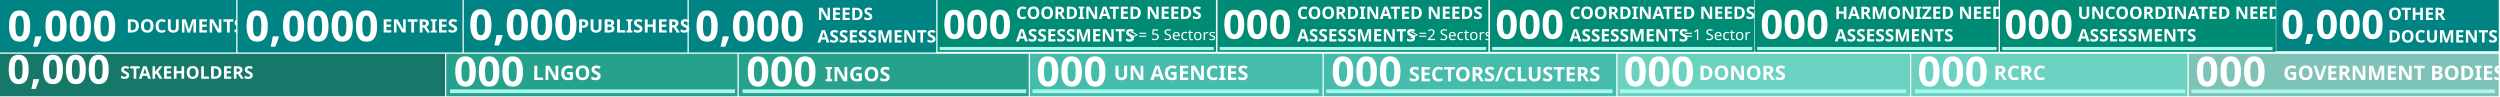
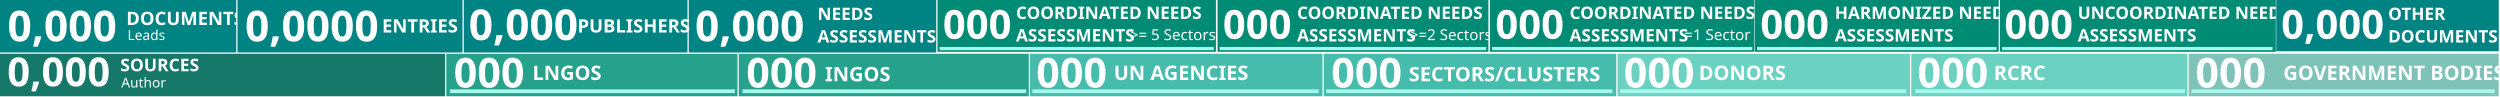
<svg xmlns="http://www.w3.org/2000/svg" xmlns:xlink="http://www.w3.org/1999/xlink" width="2000px" height="77px" viewBox="0 0 2000 77" version="1.1">
  <defs>
-     <path d="M3.072,36 L231.072,36" id="path-1" />
+     <path d="M3.072,35 L231.072,35" id="path-1" />
    <filter x="-3.7%" y="-275.0%" width="107.5%" height="850.0%" filterUnits="objectBoundingBox" id="filter-2">
      <feMorphology radius="1.5" operator="dilate" in="SourceAlpha" result="shadowSpreadOuter1" />
      <feOffset dx="0" dy="2" in="shadowSpreadOuter1" result="shadowOffsetOuter1" />
      <feMorphology radius="1.5" operator="erode" in="SourceAlpha" result="shadowInner" />
      <feOffset dx="0" dy="2" in="shadowInner" result="shadowInner" />
      <feComposite in="shadowOffsetOuter1" in2="shadowInner" operator="out" result="shadowOffsetOuter1" />
      <feGaussianBlur stdDeviation="2" in="shadowOffsetOuter1" result="shadowBlurOuter1" />
      <feColorMatrix values="0 0 0 0 0   0 0 0 0 0   0 0 0 0 0  0 0 0 0.17 0" type="matrix" in="shadowBlurOuter1" />
    </filter>
-     <path d="M3.072,36 L230.072,36" id="path-3" />
+     <path d="M3.072,35 L230.072,35" id="path-3" />
    <filter x="-3.7%" y="-275.0%" width="107.5%" height="850.0%" filterUnits="objectBoundingBox" id="filter-4">
      <feMorphology radius="1.5" operator="dilate" in="SourceAlpha" result="shadowSpreadOuter1" />
      <feOffset dx="0" dy="2" in="shadowSpreadOuter1" result="shadowOffsetOuter1" />
      <feMorphology radius="1.5" operator="erode" in="SourceAlpha" result="shadowInner" />
      <feOffset dx="0" dy="2" in="shadowInner" result="shadowInner" />
      <feComposite in="shadowOffsetOuter1" in2="shadowInner" operator="out" result="shadowOffsetOuter1" />
      <feGaussianBlur stdDeviation="2" in="shadowOffsetOuter1" result="shadowBlurOuter1" />
      <feColorMatrix values="0 0 0 0 0   0 0 0 0 0   0 0 0 0 0  0 0 0 0.17 0" type="matrix" in="shadowBlurOuter1" />
    </filter>
-     <path d="M2.072,36 L231.072,36" id="path-5" />
+     <path d="M2.072,35 L231.072,35" id="path-5" />
    <filter x="-3.7%" y="-275.0%" width="107.4%" height="850.0%" filterUnits="objectBoundingBox" id="filter-6">
      <feMorphology radius="1.5" operator="dilate" in="SourceAlpha" result="shadowSpreadOuter1" />
      <feOffset dx="0" dy="2" in="shadowSpreadOuter1" result="shadowOffsetOuter1" />
      <feMorphology radius="1.5" operator="erode" in="SourceAlpha" result="shadowInner" />
      <feOffset dx="0" dy="2" in="shadowInner" result="shadowInner" />
      <feComposite in="shadowOffsetOuter1" in2="shadowInner" operator="out" result="shadowOffsetOuter1" />
      <feGaussianBlur stdDeviation="2" in="shadowOffsetOuter1" result="shadowBlurOuter1" />
      <feColorMatrix values="0 0 0 0 0   0 0 0 0 0   0 0 0 0 0  0 0 0 0.17 0" type="matrix" in="shadowBlurOuter1" />
    </filter>
-     <path d="M2.072,36 L231.072,36" id="path-7" />
+     <path d="M2.072,35 L231.072,35" id="path-7" />
    <filter x="-3.7%" y="-275.0%" width="107.4%" height="850.0%" filterUnits="objectBoundingBox" id="filter-8">
      <feMorphology radius="1.5" operator="dilate" in="SourceAlpha" result="shadowSpreadOuter1" />
      <feOffset dx="0" dy="2" in="shadowSpreadOuter1" result="shadowOffsetOuter1" />
      <feMorphology radius="1.5" operator="erode" in="SourceAlpha" result="shadowInner" />
      <feOffset dx="0" dy="2" in="shadowInner" result="shadowInner" />
      <feComposite in="shadowOffsetOuter1" in2="shadowInner" operator="out" result="shadowOffsetOuter1" />
      <feGaussianBlur stdDeviation="2" in="shadowOffsetOuter1" result="shadowBlurOuter1" />
      <feColorMatrix values="0 0 0 0 0   0 0 0 0 0   0 0 0 0 0  0 0 0 0.17 0" type="matrix" in="shadowBlurOuter1" />
    </filter>
-     <path d="M2.072,36 L231.072,36" id="path-9" />
+     <path d="M2.072,35 L231.072,35" id="path-9" />
    <filter x="-3.7%" y="-275.0%" width="107.4%" height="850.0%" filterUnits="objectBoundingBox" id="filter-10">
      <feMorphology radius="1.5" operator="dilate" in="SourceAlpha" result="shadowSpreadOuter1" />
      <feOffset dx="0" dy="2" in="shadowSpreadOuter1" result="shadowOffsetOuter1" />
      <feMorphology radius="1.5" operator="erode" in="SourceAlpha" result="shadowInner" />
      <feOffset dx="0" dy="2" in="shadowInner" result="shadowInner" />
      <feComposite in="shadowOffsetOuter1" in2="shadowInner" operator="out" result="shadowOffsetOuter1" />
      <feGaussianBlur stdDeviation="2" in="shadowOffsetOuter1" result="shadowBlurOuter1" />
      <feColorMatrix values="0 0 0 0 0   0 0 0 0 0   0 0 0 0 0  0 0 0 0.17 0" type="matrix" in="shadowBlurOuter1" />
    </filter>
-     <path d="M3.072,36 L219.072,36" id="path-11" />
+     <path d="M3.072,35 L219.072,35" id="path-11" />
    <filter x="-3.9%" y="-275.0%" width="107.9%" height="850.0%" filterUnits="objectBoundingBox" id="filter-12">
      <feMorphology radius="1.5" operator="dilate" in="SourceAlpha" result="shadowSpreadOuter1" />
      <feOffset dx="0" dy="2" in="shadowSpreadOuter1" result="shadowOffsetOuter1" />
      <feMorphology radius="1.5" operator="erode" in="SourceAlpha" result="shadowInner" />
      <feOffset dx="0" dy="2" in="shadowInner" result="shadowInner" />
      <feComposite in="shadowOffsetOuter1" in2="shadowInner" operator="out" result="shadowOffsetOuter1" />
      <feGaussianBlur stdDeviation="2" in="shadowOffsetOuter1" result="shadowBlurOuter1" />
      <feColorMatrix values="0 0 0 0 0   0 0 0 0 0   0 0 0 0 0  0 0 0 0.17 0" type="matrix" in="shadowBlurOuter1" />
    </filter>
-     <path d="M2.177,36 L244.873,36" id="path-13" />
+     <path d="M2.177,35 L244.873,35" id="path-13" />
    <filter x="-3.5%" y="-275.0%" width="107.0%" height="850.0%" filterUnits="objectBoundingBox" id="filter-14">
      <feMorphology radius="1.5" operator="dilate" in="SourceAlpha" result="shadowSpreadOuter1" />
      <feOffset dx="0" dy="2" in="shadowSpreadOuter1" result="shadowOffsetOuter1" />
      <feMorphology radius="1.5" operator="erode" in="SourceAlpha" result="shadowInner" />
      <feOffset dx="0" dy="2" in="shadowInner" result="shadowInner" />
      <feComposite in="shadowOffsetOuter1" in2="shadowInner" operator="out" result="shadowOffsetOuter1" />
      <feGaussianBlur stdDeviation="2" in="shadowOffsetOuter1" result="shadowBlurOuter1" />
      <feColorMatrix values="0 0 0 0 0   0 0 0 0 0   0 0 0 0 0  0 0 0 0.17 0" type="matrix" in="shadowBlurOuter1" />
    </filter>
    <path d="M1.72,40.86 L215,40.86" id="path-15" />
    <filter x="-3.2%" y="-228.5%" width="106.4%" height="789.5%" filterUnits="objectBoundingBox" id="filter-16">
      <feMorphology radius="1.29" operator="dilate" in="SourceAlpha" result="shadowSpreadOuter1" />
      <feOffset dx="0" dy="2" in="shadowSpreadOuter1" result="shadowOffsetOuter1" />
      <feMorphology radius="1.29" operator="erode" in="SourceAlpha" result="shadowInner" />
      <feOffset dx="0" dy="2" in="shadowInner" result="shadowInner" />
      <feComposite in="shadowOffsetOuter1" in2="shadowInner" operator="out" result="shadowOffsetOuter1" />
      <feGaussianBlur stdDeviation="1.5" in="shadowOffsetOuter1" result="shadowBlurOuter1" />
      <feColorMatrix values="0 0 0 0 0   0 0 0 0 0   0 0 0 0 0  0 0 0 0.17 0" type="matrix" in="shadowBlurOuter1" />
    </filter>
    <path d="M1.703,40.86 L193.248,40.86" id="path-17" />
    <filter x="-3.5%" y="-228.5%" width="107.1%" height="789.5%" filterUnits="objectBoundingBox" id="filter-18">
      <feMorphology radius="1.29" operator="dilate" in="SourceAlpha" result="shadowSpreadOuter1" />
      <feOffset dx="0" dy="2" in="shadowSpreadOuter1" result="shadowOffsetOuter1" />
      <feMorphology radius="1.29" operator="erode" in="SourceAlpha" result="shadowInner" />
      <feOffset dx="0" dy="2" in="shadowInner" result="shadowInner" />
      <feComposite in="shadowOffsetOuter1" in2="shadowInner" operator="out" result="shadowOffsetOuter1" />
      <feGaussianBlur stdDeviation="1.5" in="shadowOffsetOuter1" result="shadowBlurOuter1" />
      <feColorMatrix values="0 0 0 0 0   0 0 0 0 0   0 0 0 0 0  0 0 0 0.17 0" type="matrix" in="shadowBlurOuter1" />
    </filter>
    <path d="M1.72,40.86 L209.84,40.86" id="path-19" />
    <filter x="-2.6%" y="-203.5%" width="103.8%" height="639.5%" filterUnits="objectBoundingBox" id="filter-20">
      <feMorphology radius="1.29" operator="dilate" in="SourceAlpha" result="shadowSpreadOuter1" />
      <feOffset dx="0" dy="2" in="shadowSpreadOuter1" result="shadowOffsetOuter1" />
      <feGaussianBlur stdDeviation="1.5" in="shadowOffsetOuter1" result="shadowBlurOuter1" />
      <feComposite in="shadowBlurOuter1" in2="SourceAlpha" operator="out" result="shadowBlurOuter1" />
      <feColorMatrix values="0 0 0 0 0   0 0 0 0 0   0 0 0 0 0  0 0 0 0.17 0" type="matrix" in="shadowBlurOuter1" />
    </filter>
    <path d="M1.72,40.86 L221.02,40.86" id="path-21" />
    <filter x="-3.1%" y="-228.5%" width="106.2%" height="789.5%" filterUnits="objectBoundingBox" id="filter-22">
      <feMorphology radius="1.29" operator="dilate" in="SourceAlpha" result="shadowSpreadOuter1" />
      <feOffset dx="0" dy="2" in="shadowSpreadOuter1" result="shadowOffsetOuter1" />
      <feMorphology radius="1.29" operator="erode" in="SourceAlpha" result="shadowInner" />
      <feOffset dx="0" dy="2" in="shadowInner" result="shadowInner" />
      <feComposite in="shadowOffsetOuter1" in2="shadowInner" operator="out" result="shadowOffsetOuter1" />
      <feGaussianBlur stdDeviation="1.5" in="shadowOffsetOuter1" result="shadowBlurOuter1" />
      <feColorMatrix values="0 0 0 0 0   0 0 0 0 0   0 0 0 0 0  0 0 0 0.17 0" type="matrix" in="shadowBlurOuter1" />
    </filter>
    <path d="M1.751,40.86 L218.033,40.86" id="path-23" />
    <filter x="-2.5%" y="-203.5%" width="103.7%" height="639.5%" filterUnits="objectBoundingBox" id="filter-24">
      <feMorphology radius="1.29" operator="dilate" in="SourceAlpha" result="shadowSpreadOuter1" />
      <feOffset dx="0" dy="2" in="shadowSpreadOuter1" result="shadowOffsetOuter1" />
      <feGaussianBlur stdDeviation="1.5" in="shadowOffsetOuter1" result="shadowBlurOuter1" />
      <feComposite in="shadowBlurOuter1" in2="SourceAlpha" operator="out" result="shadowBlurOuter1" />
      <feColorMatrix values="0 0 0 0 0   0 0 0 0 0   0 0 0 0 0  0 0 0 0.17 0" type="matrix" in="shadowBlurOuter1" />
    </filter>
  </defs>
  <g id="summary_1" stroke="none" stroke-width="1" fill="none" fill-rule="evenodd">
    <rect fill="#FFFFFF" x="0" y="0" width="2000" height="77" />
    <rect id="Rectangle" fill="#FFFFFF" x="0" y="0" width="2000" height="87" />
-     <g id="stakeholders_box" transform="translate(0, 36)">
-       <polygon id="Rectangle-6" fill="#167868" points="0 7 356 7 356 41 0 41" />
-       <text id="STAKEHOLDERS" font-family="SourceSansPro-Bold, Source Sans Pro" font-size="14" font-weight="bold" fill="#FFFFFF">
-         <tspan x="96.221" y="27">STAKEHOLDERS</tspan>
+     <g id="stakeholders_box" transform="translate(0, 25)">
+       <polygon id="Rectangle-6" fill="#167868" points="0 18 356 18 356 52 0 52" />
+       <text id="SOURCES" font-family="SourceSansPro-Bold, Source Sans Pro" font-size="14" font-weight="bold" fill="#FFFFFF">
+         <tspan x="96.221" y="32">SOURCES </tspan>
+       </text>
+       <text id="Author" font-family="SourceSansPro-Regular, Source Sans Pro" font-size="11" font-weight="normal" fill="#FFFFFF">
+         <tspan x="97" y="45">Author</tspan>
+       </text>
+       <text id="console.log(dataByOr" font-family="SourceSansPro-Regular, Source Sans Pro" font-size="11" font-weight="normal" fill="#FFFFFF">
+         <tspan x="495" y="11">	console.log(dataByOrganisation);</tspan>
      </text>
      <text id="total_stakeholders" font-family="SourceSansPro-Bold, Source Sans Pro" font-size="32" font-weight="bold" fill="#FFFFFF">
-         <tspan x="5.799" y="31">0,000</tspan>
-       </text>
-     </g>
-     <g id="lngo_box" transform="translate(356.9277, 37)">
-       <polygon id="Rectangle-6" fill="#26A18C" points="0.072 6 233.072 6 233.072 40 0.072 40" />
+         <tspan x="5.799" y="44">0,000</tspan>
+       </text>
+     </g>
+     <g id="lngo_box" transform="translate(356.9277, 38)">
+       <polygon id="Rectangle-6" fill="#26A18C" points="0.072 5 233.072 5 233.072 39 0.072 39" />
      <text id="LNGOStitle" font-family="SourceSansPro-Bold, Source Sans Pro" font-size="16" font-weight="bold" fill="#FFFFFF">
-         <tspan x="69.072" y="27">LNGOS</tspan>
+         <tspan x="69.072" y="26">LNGOS</tspan>
      </text>
      <text id="lngo" font-family="SourceSansPro-Bold, Source Sans Pro" font-size="33" font-weight="bold" fill="#FFFFFF">
        <tspan x="6.072" y="32">000</tspan>
      </text>
      <g id="filter_lngo">
        <use fill="black" fill-opacity="1" filter="url(#filter-2)" xlink:href="#path-1" />
        <use stroke="#A9F8ED" stroke-width="3" xlink:href="#path-1" />
      </g>
    </g>
-     <g id="ingo_box" transform="translate(590.9277, 37)">
-       <polygon id="Rectangle-6" fill="#26A18C" points="0.072 6 232.072 6 232.072 40 0.072 40" />
+     <g id="ingo_box" transform="translate(590.9277, 38)">
+       <polygon id="Rectangle-6" fill="#26A18C" points="0.072 5 232.072 5 232.072 39 0.072 39" />
      <text id="INGOStitle" font-family="SourceSansPro-Bold, Source Sans Pro" font-size="16" font-weight="bold" fill="#FFFFFF">
-         <tspan x="69.072" y="28">INGOS</tspan>
+         <tspan x="69.072" y="27">INGOS</tspan>
      </text>
      <text id="ingo" font-family="SourceSansPro-Bold, Source Sans Pro" font-size="33" font-weight="bold" fill="#FFFFFF">
        <tspan x="6.072" y="32">000</tspan>
      </text>
      <g id="filter_ingo">
        <use fill="black" fill-opacity="1" filter="url(#filter-4)" xlink:href="#path-3" />
        <use stroke="#A9F8ED" stroke-width="3" xlink:href="#path-3" />
      </g>
    </g>
-     <g id="un_agency_box" transform="translate(823.9277, 37)">
-       <polygon id="Rectangle-6" fill="#46BCAC" points="0.072 6 234.072 6 234.072 40 0.072 40" />
+     <g id="un_agency_box" transform="translate(823.9277, 38)">
+       <polygon id="Rectangle-6" fill="#46BCAC" points="0.072 5 234.072 5 234.072 39 0.072 39" />
      <text id="UN-AGENCIES" font-family="SourceSansPro-Bold, Source Sans Pro" font-size="16" font-weight="bold" fill="#FFFFFF">
-         <tspan x="67.072" y="27">UN AGENCIES</tspan>
+         <tspan x="67.072" y="26">UN AGENCIES</tspan>
      </text>
      <text id="un_agency" font-family="SourceSansPro-Bold, Source Sans Pro" font-size="33" font-weight="bold" fill="#FFFFFF">
        <tspan x="5.072" y="32">000</tspan>
      </text>
      <g id="filter_un_agency">
        <use fill="black" fill-opacity="1" filter="url(#filter-6)" xlink:href="#path-5" />
        <use stroke="#A9F8ED" stroke-width="3" xlink:href="#path-5" />
      </g>
    </g>
-     <g id="cluster_box" transform="translate(1058.928, 37)">
-       <polygon id="Rectangle-6" fill="#46BCAC" points="0.072 6 234.072 6 234.072 40 0.072 40" />
+     <g id="cluster_box" transform="translate(1058.928, 38)">
+       <polygon id="Rectangle-6" fill="#46BCAC" points="0.072 5 234.072 5 234.072 39 0.072 39" />
      <text id="CLUSTERSlabel" font-family="SourceSansPro-Bold, Source Sans Pro" font-size="16" font-weight="bold" fill="#FFFFFF">
-         <tspan x="68.072" y="28">SECTORS/CLUSTERS</tspan>
+         <tspan x="68.072" y="27">SECTORS/CLUSTERS</tspan>
      </text>
      <text id="cluster" font-family="SourceSansPro-Bold, Source Sans Pro" font-size="33" font-weight="bold" fill="#FFFFFF">
        <tspan x="6.072" y="32">000</tspan>
      </text>
      <g id="filter_cluster">
        <use fill="black" fill-opacity="1" filter="url(#filter-8)" xlink:href="#path-7" />
        <use stroke="#A9F8ED" stroke-width="3" xlink:href="#path-7" />
      </g>
    </g>
-     <g id="donor_box" transform="translate(1293.928, 37)">
-       <polygon id="Rectangle-6" fill="#6BD1C0" points="0.072 6 234.072 6 234.072 40 0.072 40" />
+     <g id="donor_box" transform="translate(1293.928, 38)">
+       <polygon id="Rectangle-6" fill="#6BD1C0" points="0.072 5 234.072 5 234.072 39 0.072 39" />
      <text id="DONORSlabel" font-family="SourceSansPro-Bold, Source Sans Pro" font-size="16" font-weight="bold" fill="#FFFFFF">
-         <tspan x="65.072" y="27">DONORS</tspan>
+         <tspan x="65.072" y="26">DONORS</tspan>
      </text>
      <text id="donor" font-family="SourceSansPro-Bold, Source Sans Pro" font-size="33" font-weight="bold" fill="#FFFFFF">
        <tspan x="5.072" y="32">000</tspan>
      </text>
      <g id="filter_donor">
        <use fill="black" fill-opacity="1" filter="url(#filter-10)" xlink:href="#path-9" />
        <use stroke="#A9F8ED" stroke-width="3" xlink:href="#path-9" />
      </g>
    </g>
-     <g id="rcrc_box" transform="translate(1528.928, 37)">
-       <polygon id="Rectangle-6" fill="#6BD1C0" points="0.072 6 221.072 6 221.072 40 0.072 40" />
+     <g id="rcrc_box" transform="translate(1528.928, 38)">
+       <polygon id="Rectangle-6" fill="#6BD1C0" points="0.072 5 221.072 5 221.072 39 0.072 39" />
      <text id="RCRClabel" font-family="SourceSansPro-Bold, Source Sans Pro" font-size="16" font-weight="bold" fill="#FFFFFF">
-         <tspan x="66.072" y="27">RCRC</tspan>
+         <tspan x="66.072" y="26">RCRC</tspan>
      </text>
      <text id="rcrc" font-family="SourceSansPro-Bold, Source Sans Pro" font-size="33" font-weight="bold" fill="#FFFFFF">
        <tspan x="5.072" y="32">000</tspan>
      </text>
      <g id="filter_rcrc">
        <use fill="black" fill-opacity="1" filter="url(#filter-12)" xlink:href="#path-11" />
        <use stroke="#A9F8ED" stroke-width="3" xlink:href="#path-11" />
      </g>
    </g>
-     <g id="government_box" transform="translate(1750.928, 37)">
-       <polygon id="Rectangle-6" fill="#7FC2B7" points="0.076 6 248.025 6 248.025 40 0.076 40" />
+     <g id="government_box" transform="translate(1750.928, 38)">
+       <polygon id="Rectangle-6" fill="#7FC2B7" points="0.076 5 248.025 5 248.025 39 0.076 39" />
      <text id="GOVERNMENTlabel" font-family="SourceSansPro-Bold, Source Sans Pro" font-size="16" font-weight="bold" fill="#FFFFFF">
-         <tspan x="75.722" y="27">GOVERNMENT BODIES </tspan>
+         <tspan x="75.722" y="26">GOVERNMENT BODIES </tspan>
      </text>
      <text id="government" font-family="SourceSansPro-Bold, Source Sans Pro" font-size="33" font-weight="bold" fill="#FFFFFF">
        <tspan x="5.373" y="32">000</tspan>
      </text>
      <g id="filter_government">
        <use fill="black" fill-opacity="1" filter="url(#filter-14)" xlink:href="#path-13" />
        <use stroke="#A9F8ED" stroke-width="3" xlink:href="#path-13" />
      </g>
    </g>
    <g id="assessments_box" transform="translate(551, -1)">
      <polygon id="Rectangle-6" fill="#008483" points="0 0 198 0 198 43 0 43" />
      <text id="total_assessments" font-family="SourceSansPro-Bold, Source Sans Pro" font-size="34" font-weight="bold" fill="#FFFFFF">
        <tspan x="5" y="34">0,000</tspan>
      </text>
      <text id="NEEDS-ASSESSMENTS" font-family="SourceSansPro-Bold, Source Sans Pro" font-size="13.76" font-weight="bold" fill="#FFFFFF">
        <tspan x="103" y="17">NEEDS </tspan>
        <tspan x="103" y="35">ASSESSMENTS</tspan>
      </text>
    </g>
    <g id="publishers_box" transform="translate(371, -1)">
      <polygon id="Rectangle-6" fill="#008483" points="0 0 179 0 179 43 0 43" />
      <text id="total_publishers" font-family="SourceSansPro-Bold, Source Sans Pro" font-size="34" font-weight="bold" fill="#FFFFFF">
        <tspan x="4" y="33">0,000</tspan>
      </text>
      <text id="PUBLISHERS" font-family="SourceSansPro-Bold, Source Sans Pro" font-size="14.76" font-weight="bold" fill="#FFFFFF">
        <tspan x="91" y="27">PUBLISHERS</tspan>
      </text>
    </g>
    <g id="total_documents_box" transform="translate(0, -1)">
      <polygon id="Rectangle-6" fill="#008483" points="0 0 189 0 189 43 0 43" />
      <text id="DOCUMENTS" font-family="SourceSansPro-Bold, Source Sans Pro" font-size="14.76" font-weight="bold" fill="#FFFFFF">
-         <tspan x="101" y="27">DOCUMENTS</tspan>
+         <tspan x="101" y="21">DOCUMENTS</tspan>
+       </text>
+       <text id="Leads" font-family="SourceSansPro-Regular, Source Sans Pro" font-size="11" font-weight="normal" fill="#FFFFFF">
+         <tspan x="102" y="33">Leads</tspan>
      </text>
      <text id="total_documents" font-family="SourceSansPro-Bold, Source Sans Pro" font-size="34" font-weight="bold" fill="#FFFFFF">
        <tspan x="6" y="34">0,000</tspan>
      </text>
    </g>
    <g id="entries_box" transform="translate(190, -1)">
      <polygon id="Rectangle-6" fill="#008483" points="0 0 180 0 180 43 0 43" />
      <text id="total_entries" font-family="SourceSansPro-Bold, Source Sans Pro" font-size="34" font-weight="bold" fill="#FFFFFF">
        <tspan x="6.034" y="34">0,0000</tspan>
      </text>
      <text id="ENTRIES" font-family="SourceSansPro-Bold, Source Sans Pro" font-size="14.76" font-weight="bold" fill="#FFFFFF">
        <tspan x="115.626" y="27">ENTRIES</tspan>
      </text>
    </g>
    <g id="coordination_2_box" transform="translate(974, -2)">
      <polygon id="Rectangle-6" fill="#008B74" points="0 0.44 216.72 0.44 216.72 43.44 0 43.44" />
      <text id="COORDINATED-NEEDS-AS" font-family="SourceSansPro-Bold, Source Sans Pro" font-size="13.76" font-weight="bold" fill="#FFFFFF">
        <tspan x="63.64" y="17.16">COORDINATED NEEDS </tspan>
        <tspan x="63.64" y="35.16">ASSESSMENTS</tspan>
      </text>
      <text id="&gt;=2-Sectors" font-family="SourceSansPro-Light, Source Sans Pro" font-size="12.116" font-weight="300" fill="#FFFFFF">
        <tspan x="153.8" y="34.08">&gt;=2 Sectors</tspan>
      </text>
      <text id="coordinated_2_sector" font-family="SourceSansPro-Bold, Source Sans Pro" font-size="32" font-weight="bold" fill="#FFFFFF">
        <tspan x="4.3" y="33">000</tspan>
      </text>
      <g id="filter_coordination_2">
        <use fill="black" fill-opacity="1" filter="url(#filter-16)" xlink:href="#path-15" />
        <use stroke="#A9F8ED" stroke-width="2.58" xlink:href="#path-15" />
      </g>
    </g>
    <g id="harmonized_box" transform="translate(1404, -2)">
      <polygon id="Rectangle-6" fill="#008B74" points="0 0.44 194.951 0.44 194.951 43.44 0 43.44" />
      <text id="HARMONIZED-NEEDS-ASS" font-family="SourceSansPro-Bold, Source Sans Pro" font-size="13.76" font-weight="bold" fill="#FFFFFF">
        <tspan x="63.848" y="17.16">HARMONIZED NEEDS </tspan>
        <tspan x="63.848" y="35.16">ASSESSMENTS</tspan>
      </text>
      <text id="harmonized" font-family="SourceSansPro-Bold, Source Sans Pro" font-size="32" font-weight="bold" fill="#FFFFFF">
        <tspan x="4.257" y="33">000</tspan>
      </text>
      <g id="filter_harmonized">
        <use fill="black" fill-opacity="1" filter="url(#filter-18)" xlink:href="#path-17" />
        <use stroke="#A9F8ED" stroke-width="2.58" xlink:href="#path-17" />
      </g>
    </g>
    <g id="coordination_1_box" transform="translate(1192, -2)">
      <polygon id="Rectangle-6" fill="#008B74" points="0 0.44 211.56 0.44 211.56 43.44 0 43.44" />
      <text id="coordinated_1_sector" font-family="SourceSansPro-Bold, Source Sans Pro" font-size="32" font-weight="bold" fill="#FFFFFF">
        <tspan x="4.3" y="33">000</tspan>
      </text>
      <text id="COORDINATED-NEEDS-AS" font-family="SourceSansPro-Bold, Source Sans Pro" font-size="13.76" font-weight="bold" fill="#FFFFFF">
        <tspan x="63.64" y="17.16">COORDINATED NEEDS </tspan>
        <tspan x="63.64" y="35.16">ASSESSMENTS</tspan>
      </text>
      <text id="=1-Sector" font-family="SourceSansPro-Light, Source Sans Pro" font-size="12.116" font-weight="300" fill="#FFFFFF">
        <tspan x="155.38" y="34.08">=1 Sector</tspan>
      </text>
      <g id="filter_coordination_1">
        <use fill="black" fill-opacity="1" filter="url(#filter-20)" xlink:href="#path-19" />
        <use stroke="#A9F8ED" stroke-width="2.58" fill="#D8D8D8" fill-rule="evenodd" xlink:href="#path-19" />
      </g>
    </g>
    <g id="coordination_5_box" transform="translate(750, -2)">
      <polygon id="Rectangle-6" fill="#008B74" points="0 0.44 222.74 0.44 222.74 43.44 0 43.44" />
      <text id="COORDINATED-NEEDS-AS" font-family="SourceSansPro-Bold, Source Sans Pro" font-size="13.76" font-weight="bold" fill="#FFFFFF">
        <tspan x="62.78" y="17.16">COORDINATED NEEDS </tspan>
        <tspan x="62.78" y="35.16">ASSESSMENTS</tspan>
      </text>
      <text id="coordinated_5_sector" font-family="SourceSansPro-Bold, Source Sans Pro" font-size="32" font-weight="bold" fill="#FFFFFF">
        <tspan x="4.3" y="33">000</tspan>
      </text>
      <text id="&gt;=-5-Sectors" font-family="SourceSansPro-Light, Source Sans Pro" font-size="12.116" font-weight="300" fill="#FFFFFF">
        <tspan x="153.8" y="34.08">&gt;= 5 Sectors</tspan>
      </text>
      <g id="filter_coordination_5">
        <use fill="black" fill-opacity="1" filter="url(#filter-22)" xlink:href="#path-21" />
        <use stroke="#A9F8ED" stroke-width="2.58" xlink:href="#path-21" />
      </g>
    </g>
    <g id="uncoordinated_box" transform="translate(1600, -2)">
      <polygon id="Rectangle-6" fill="#008B74" points="0 0.44 220.66 0.44 220.66 43.44 0 43.44" />
      <text id="UNCOORDINATED-NEEDS" font-family="SourceSansPro-Bold, Source Sans Pro" font-size="13.76" font-weight="bold" fill="#FFFFFF">
        <tspan x="62.17" y="17.16">UNCOORDINATED NEEDS </tspan>
        <tspan x="62.17" y="35.16">ASSESSMENTS</tspan>
      </text>
      <text id="uncoordinated" font-family="SourceSansPro-Bold, Source Sans Pro" font-size="32" font-weight="bold" fill="#FFFFFF">
        <tspan x="3.503" y="33">000</tspan>
      </text>
      <g id="filter_uncoordinated">
        <use fill="black" fill-opacity="1" filter="url(#filter-24)" xlink:href="#path-23" />
        <use stroke="#A9F8ED" stroke-width="2.58" fill="#D8D8D8" fill-rule="evenodd" xlink:href="#path-23" />
      </g>
    </g>
    <g id="other_documents_box" transform="translate(1821, -2)">
      <polygon id="Rectangle-6" fill="#008483" points="0 0 178 0 178 43 0 43" />
      <text id="total_other_documents" font-family="SourceSansPro-Bold, Source Sans Pro" font-size="32" font-weight="bold" fill="#FFFFFF">
        <tspan x="3.934" y="33">0,000</tspan>
      </text>
      <text id="OTHER-DOCUMENTS" font-family="SourceSansPro-Bold, Source Sans Pro" font-size="13.76" font-weight="bold" fill="#FFFFFF">
        <tspan x="89.492" y="18">OTHER </tspan>
        <tspan x="89.492" y="36">DOCUMENTS</tspan>
      </text>
    </g>
  </g>
</svg>
